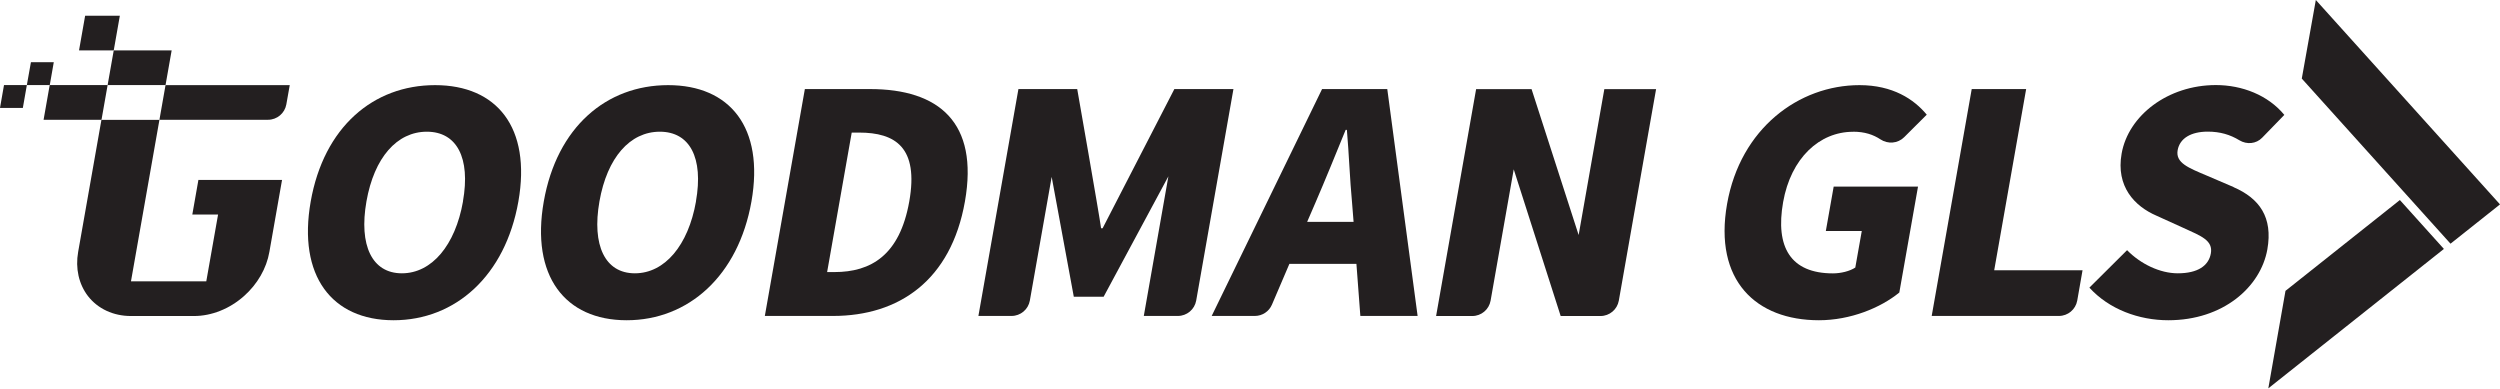
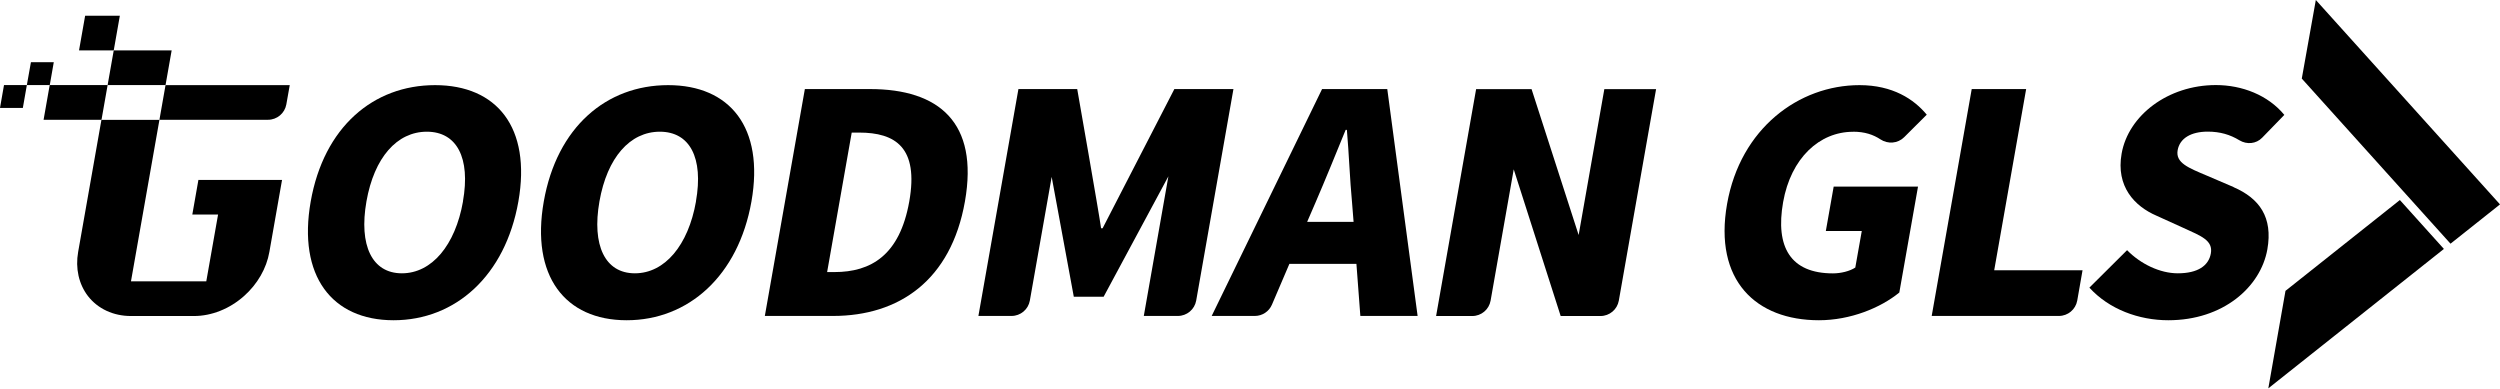
<svg xmlns="http://www.w3.org/2000/svg" id="Layer_2" viewBox="0 0 343.57 53.37">
  <defs>
-     <style>.cls-1{fill:#231f20;}</style>
+     <style>.cls-1{fill:#000000;}</style>
  </defs>
  <path class="cls-1" d="M254.66,18.1c1.62,0,2.79.41,3.76,1.05,1.03.68,2.38.58,3.26-.29l3.11-3.1c-1.76-2.13-4.68-4.06-9.24-4.06-8.33,0-16.37,5.94-18.2,16.32-1.86,10.55,4,15.99,12.62,15.99,4.35,0,8.5-1.72,11.05-3.81l2.57-14.56h-11.59l-1.08,6.11h4.94l-.89,5.02c-.76.5-1.98.8-3.07.8-5.82,0-7.94-3.6-6.85-9.79,1.07-6.07,5.01-9.67,9.61-9.67Z" />
  <path class="cls-1" d="M278.46,12.24h-7.49l-5.5,31.18h17.48c1.24,0,2.3-.89,2.52-2.11l.73-4.17h-12.14l4.39-24.9Z" />
  <path class="cls-1" d="M306.96,25.71l-3.62-1.55c-2.57-1.09-4.38-1.76-4.07-3.52.29-1.63,1.83-2.55,4.13-2.55,1.7,0,3.08.41,4.36,1.19,1.01.61,2.3.5,3.12-.35l3.05-3.14c-2.24-2.72-5.81-4.1-9.4-4.1-6.61,0-12.04,4.19-12.96,9.42-.8,4.52,1.78,7.24,4.81,8.54l3.68,1.67c2.48,1.13,4.09,1.72,3.77,3.52-.3,1.67-1.78,2.72-4.54,2.72-2.47,0-5.13-1.3-6.97-3.18l-5.18,5.15c2.7,2.97,6.79,4.48,10.85,4.48,7.53,0,12.69-4.56,13.61-9.75.77-4.39-1.07-6.99-4.65-8.54Z" />
  <polygon class="cls-1" points="336.77 33.49 343.57 28.09 318.26 0 316.33 10.8 336.77 33.49" />
  <path class="cls-1" d="M59.79,11.7c-8.5,0-15.29,5.78-17.09,15.99-1.8,10.21,2.9,16.32,11.39,16.32s15.35-6.11,17.15-16.32c1.79-10.17-2.96-15.99-11.45-15.99ZM63.63,27.68c-1.06,6.03-4.29,9.88-8.4,9.88s-5.93-3.85-4.87-9.88c1.06-6.03,4.2-9.58,8.3-9.58s6.03,3.56,4.96,9.58Z" />
  <path class="cls-1" d="M91.82,11.7c-8.5,0-15.29,5.78-17.09,15.99-1.8,10.21,2.9,16.32,11.39,16.32s15.35-6.11,17.15-16.32c1.79-10.17-2.96-15.99-11.45-15.99ZM95.65,27.68c-1.06,6.03-4.29,9.88-8.4,9.88s-5.93-3.85-4.87-9.88c1.06-6.03,4.2-9.58,8.3-9.58s6.03,3.56,4.96,9.58Z" />
  <path class="cls-1" d="M119.57,12.24h-8.96l-5.5,31.18h9.37c9.08,0,16.22-4.9,18.13-15.74,1.91-10.84-3.56-15.44-13.05-15.44ZM124.96,27.68c-1.31,7.41-5.27,9.71-10.29,9.71h-1l3.38-19.17h1c5.02,0,8.22,2.05,6.91,9.46Z" />
  <path class="cls-1" d="M161.39,12.24s-8.9,17.24-9.86,19.13h-.21c-.25-1.88-3.28-19.13-3.28-19.13h-8.08l-5.5,31.18h4.55c1.24,0,2.3-.89,2.52-2.11l3-17,3.04,16.47h4.1l8.9-16.55-3.38,19.19h4.68c1.24,0,2.3-.89,2.52-2.11l5.12-29.07h-8.12Z" />
  <path class="cls-1" d="M181.69,12.24l-15.17,31.18h5.93c1.02,0,1.95-.61,2.35-1.55l2.4-5.61h9.21l.54,7.16h7.87l-4.17-31.18h-8.96ZM179.64,30.49l1.14-2.64c1.34-3.1,2.82-6.74,4.15-10h.17c.28,3.18.41,6.9.71,10l.21,2.64h-6.36Z" />
  <polygon class="cls-1" points="223.7 34.31 226.46 18.64 226.46 18.64 223.7 34.31" />
  <polygon class="cls-1" points="222.46 41.31 223.7 34.31 222.46 41.31 222.46 41.31" />
  <path class="cls-1" d="M227.59,12.25h0s-7.11,0-7.11,0l-3.53,20.05-6.47-20.05h-7.62l-5.5,31.18h4.97c1.24,0,2.3-.89,2.52-2.11l3.18-18.05,6.45,20.16h5.47c1.24,0,2.3-.89,2.52-2.11l1.23-6.99,2.76-15.67h0l1.13-6.39h0Z" />
  <polygon class="cls-1" points="329.81 27.49 314.09 39.97 311.73 53.37 335.86 34.21 329.81 27.49" />
  <path class="cls-1" d="M22.75,11.69l-.84,4.77h14.92c1.24,0,2.3-.89,2.52-2.11l.47-2.65h-17.07Z" />
  <path class="cls-1" d="M27.27,24.71l-.84,4.77h3.54l-1.62,9.18h-10.35l3.91-22.19h-7.97l-3.2,18.15c-.4,2.26.09,4.43,1.35,6.07,1.36,1.75,3.49,2.74,5.91,2.74h8.66c2.42,0,4.9-.99,6.87-2.74,1.85-1.64,3.1-3.81,3.49-6.07l1.74-9.89h-11.51Z" />
  <polygon class="cls-1" points="14.79 11.69 22.75 11.69 23.59 6.93 15.63 6.93 14.79 11.69" />
  <polygon class="cls-1" points="5.99 16.46 13.95 16.46 14.79 11.69 6.83 11.69 5.99 16.46" />
  <polygon class="cls-1" points="15.63 6.93 10.86 6.93 11.7 2.16 16.47 2.16 15.63 6.93" />
  <polygon class="cls-1" points="3.14 14.83 0 14.83 .55 11.69 3.69 11.69 3.14 14.83" />
  <polygon class="cls-1" points="6.84 11.69 3.69 11.69 4.25 8.55 7.39 8.55 6.84 11.69" />
</svg>
